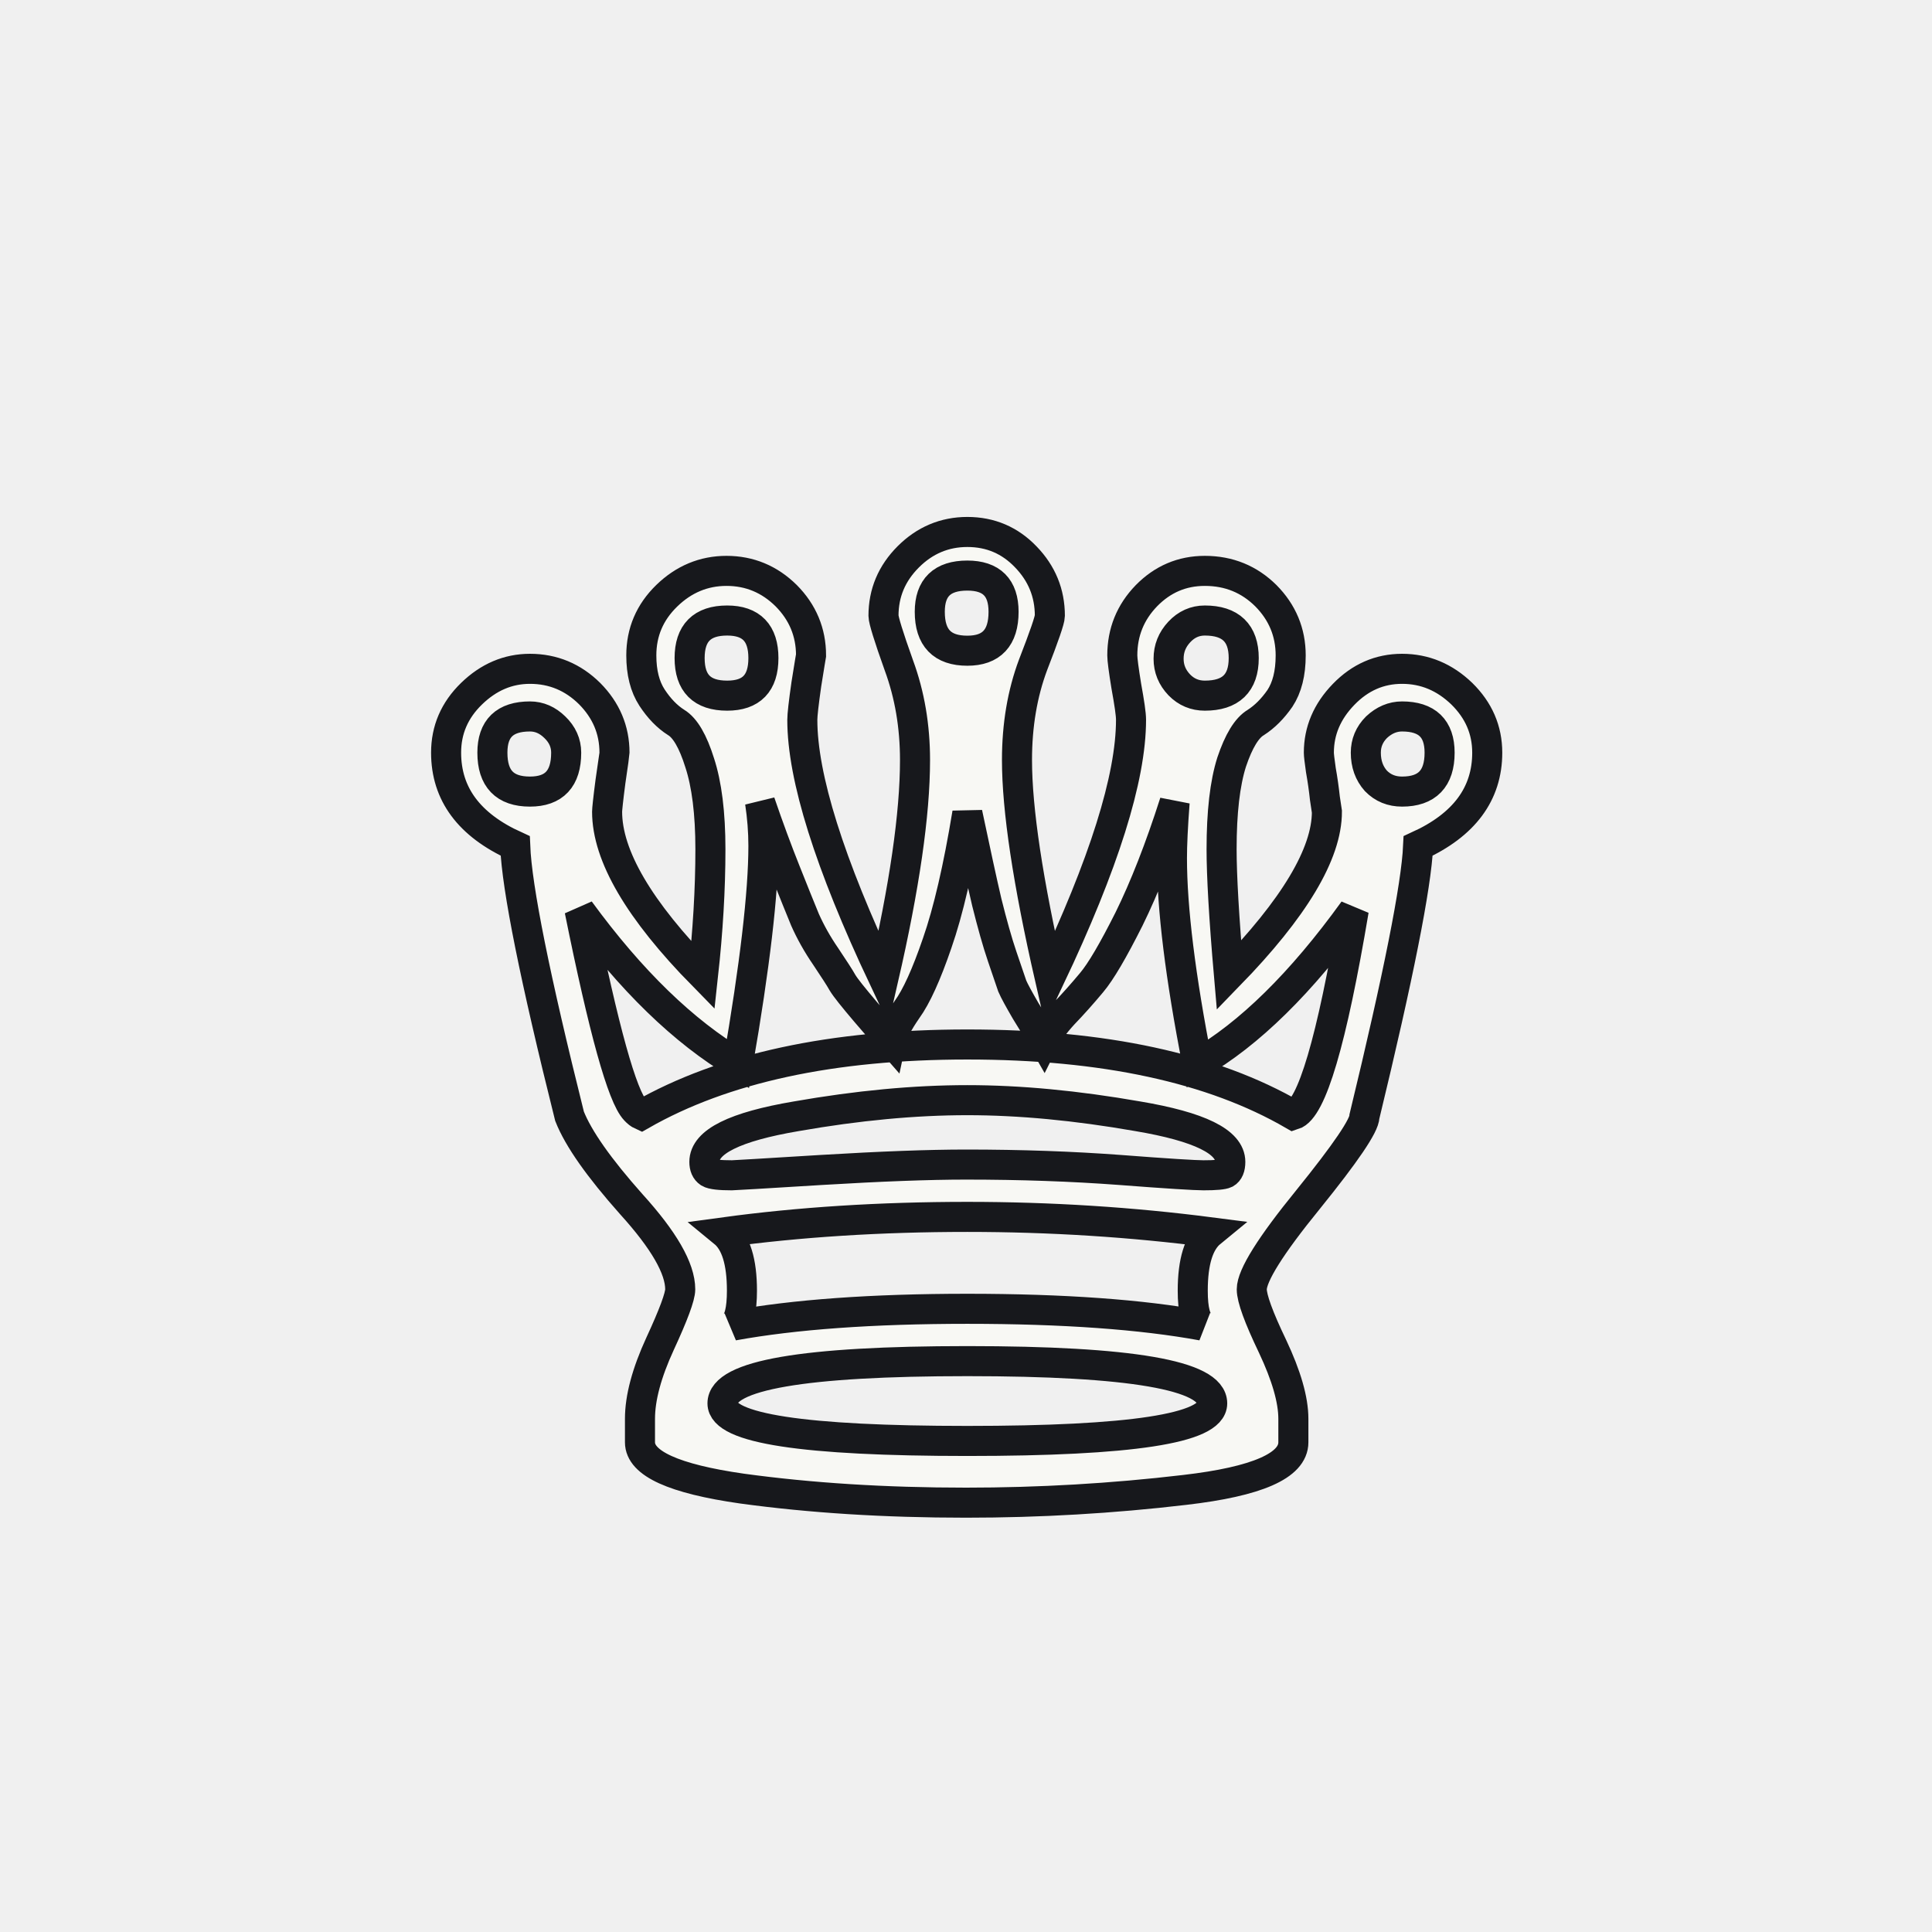
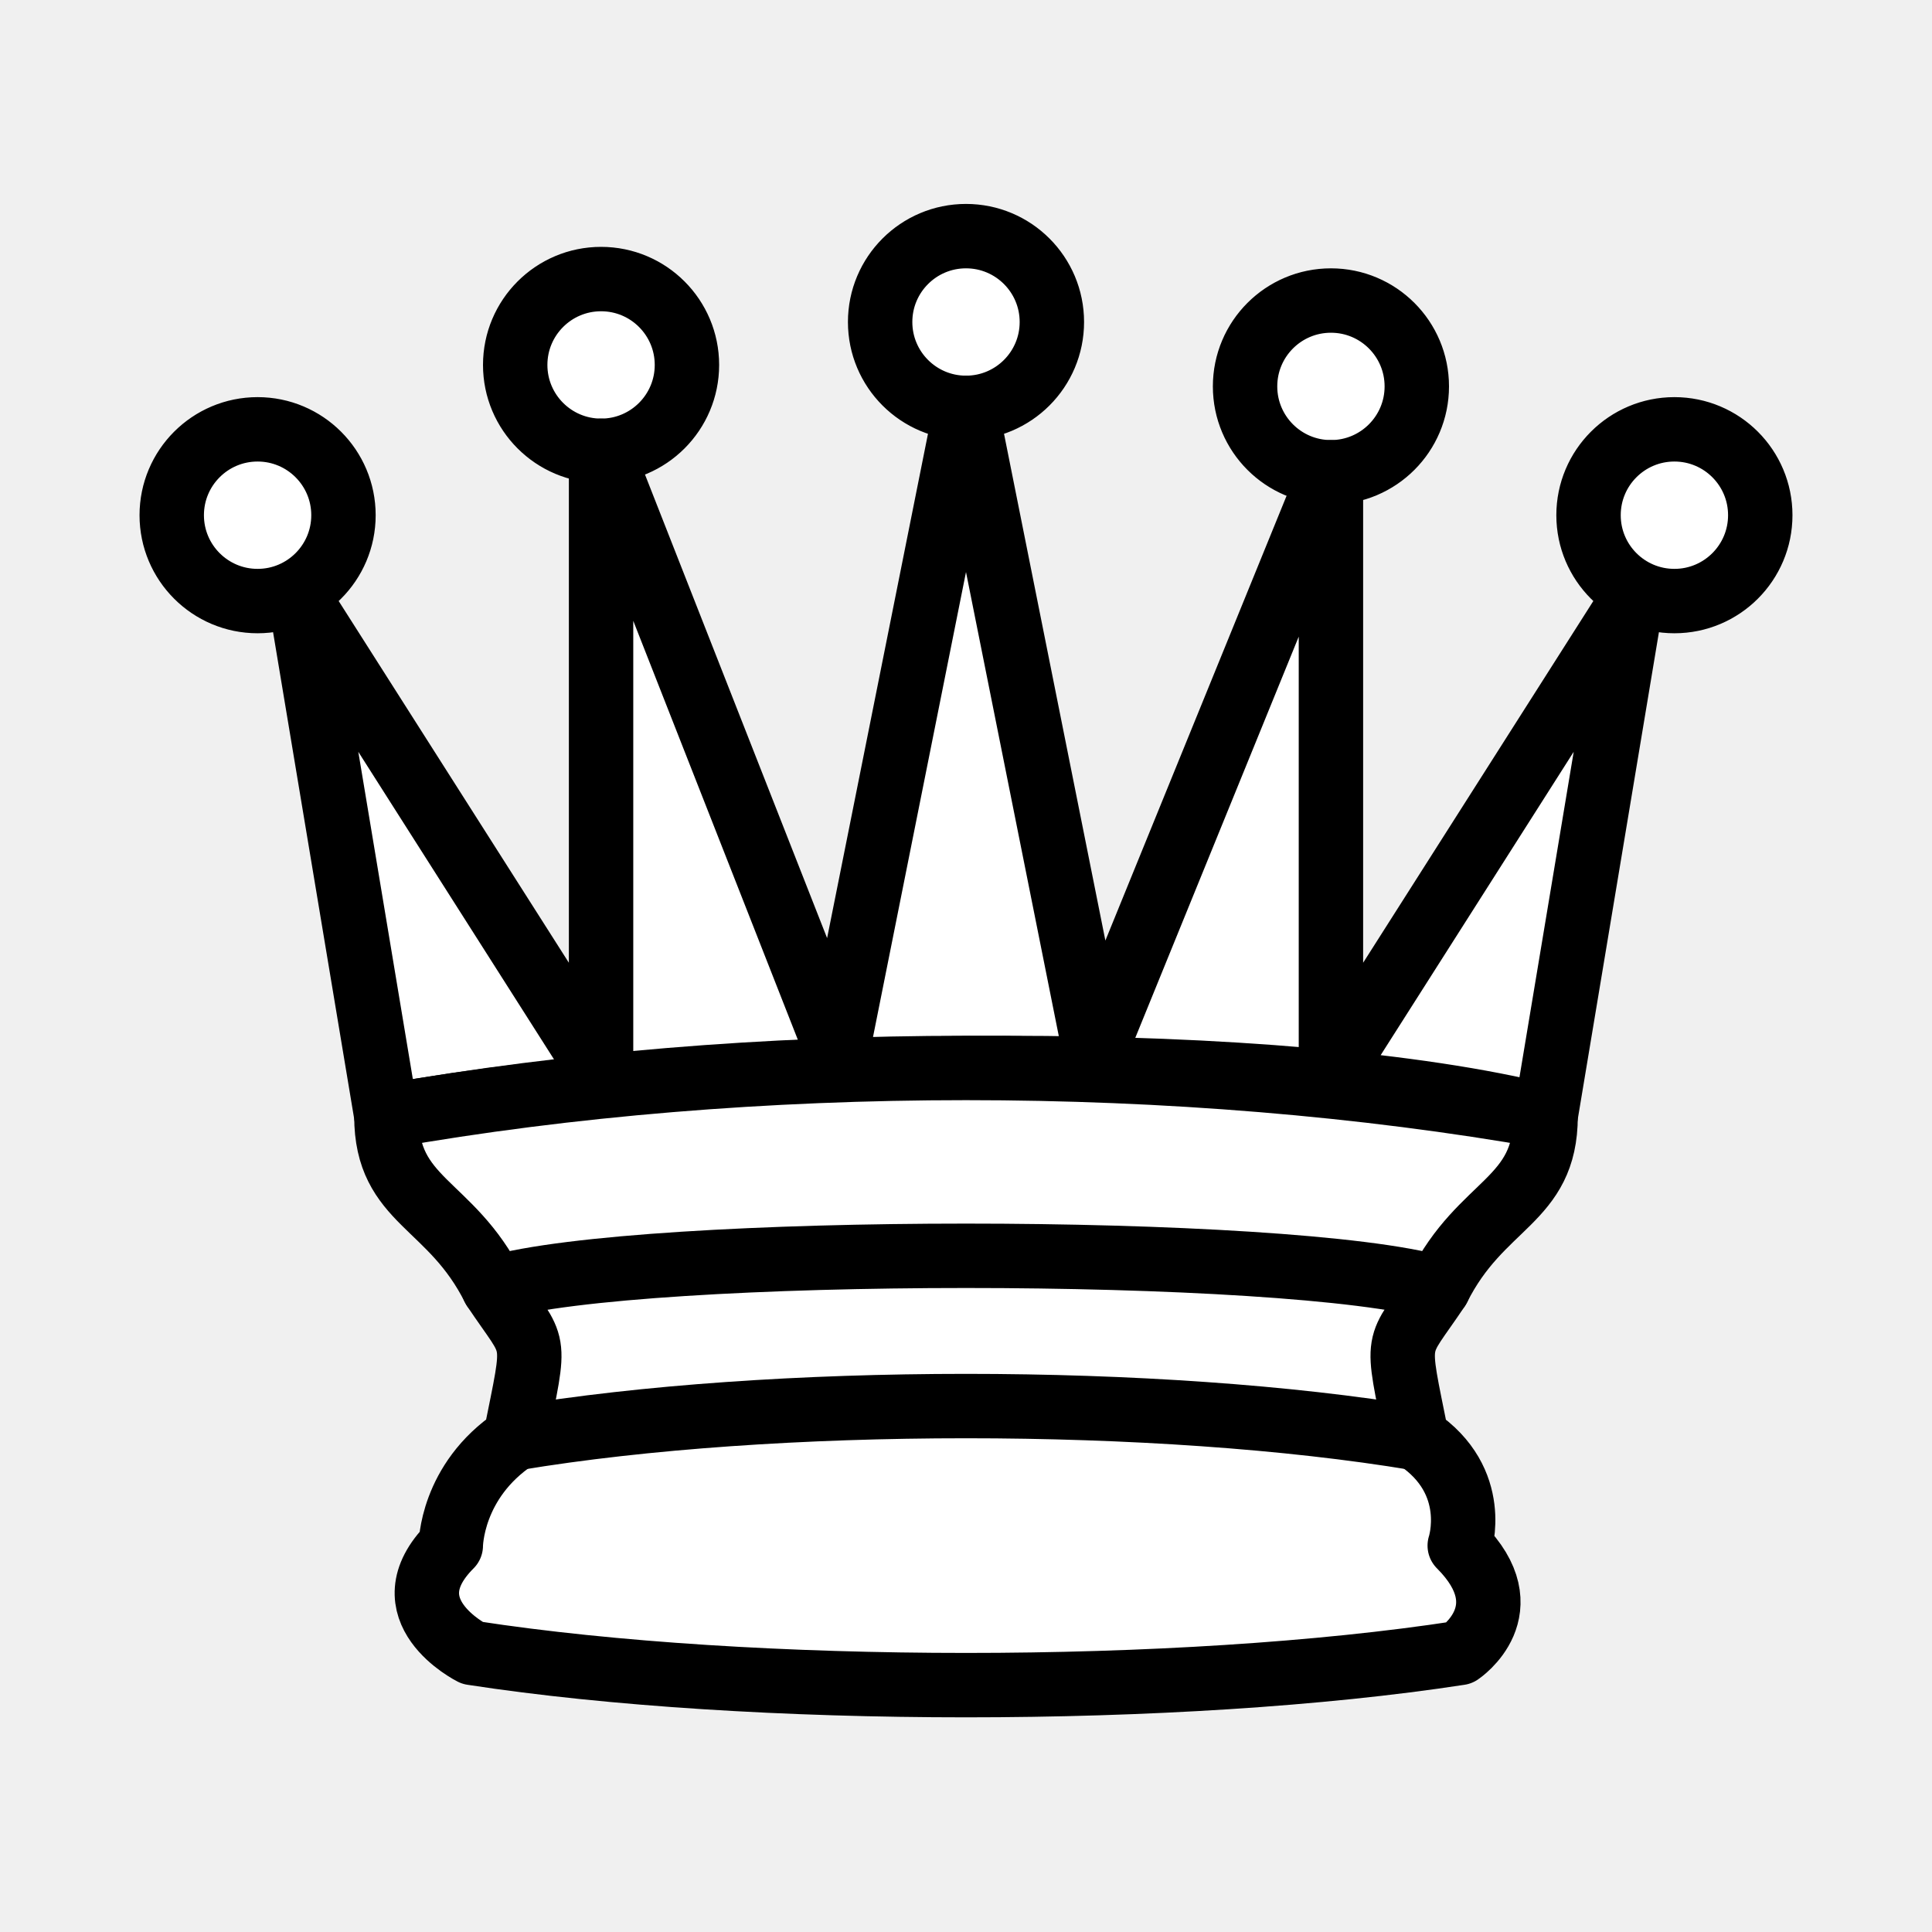
- <svg xmlns="http://www.w3.org/2000/svg" style="color-scheme:light only" viewBox="0 0 45 45">
-   <text x="22.5" y="35" font-size="35" text-anchor="middle" font-family="Segoe UI Symbol, Noto Sans Symbols 2, DejaVu Sans, serif" fill="#f8f8f4" stroke="#17181c" stroke-width="0.7">♕</text>
+ <svg xmlns="http://www.w3.org/2000/svg" viewBox="0 0 45 45">
+   <g fill="#fff" fill-rule="evenodd" stroke="#000" stroke-linecap="round" stroke-linejoin="round" stroke-width="1.5">
+     <path d="M8 12a2 2 0 1 1-4 0 2 2 0 1 1 4 0m16.5-4.5a2 2 0 1 1-4 0 2 2 0 1 1 4 0M41 12a2 2 0 1 1-4 0 2 2 0 1 1 4 0M16 8.5a2 2 0 1 1-4 0 2 2 0 1 1 4 0M33 9a2 2 0 1 1-4 0 2 2 0 1 1 4 0" />
+     <path stroke-linecap="butt" d="M9 26c8.5-1.5 21-1.5 27 0l2-12-7 11V11l-5.5 13.5-3-15-3 15-5.5-14V25L7 14z" />
+     <path stroke-linecap="butt" d="M9 26c0 2 1.5 2 2.5 4 1 1.5 1 1 .5 3.5-1.5 1-1.5 2.5-1.5 2.5-1.5 1.5.5 2.5.5 2.5 6.5 1 16.5 1 23 0 0 0 1.5-1 0-2.5 0 0 .5-1.5-1-2.5-.5-2.5-.5-2 .5-3.5 1-2 2.5-2 2.5-4-8.5-1.5-18.5-1.5-27 0z" />
+     <path fill="none" d="M11.5 30c3.5-1 18.5-1 22 0M12 33.5c6-1 15-1 21 0" />
+   </g>
</svg>
